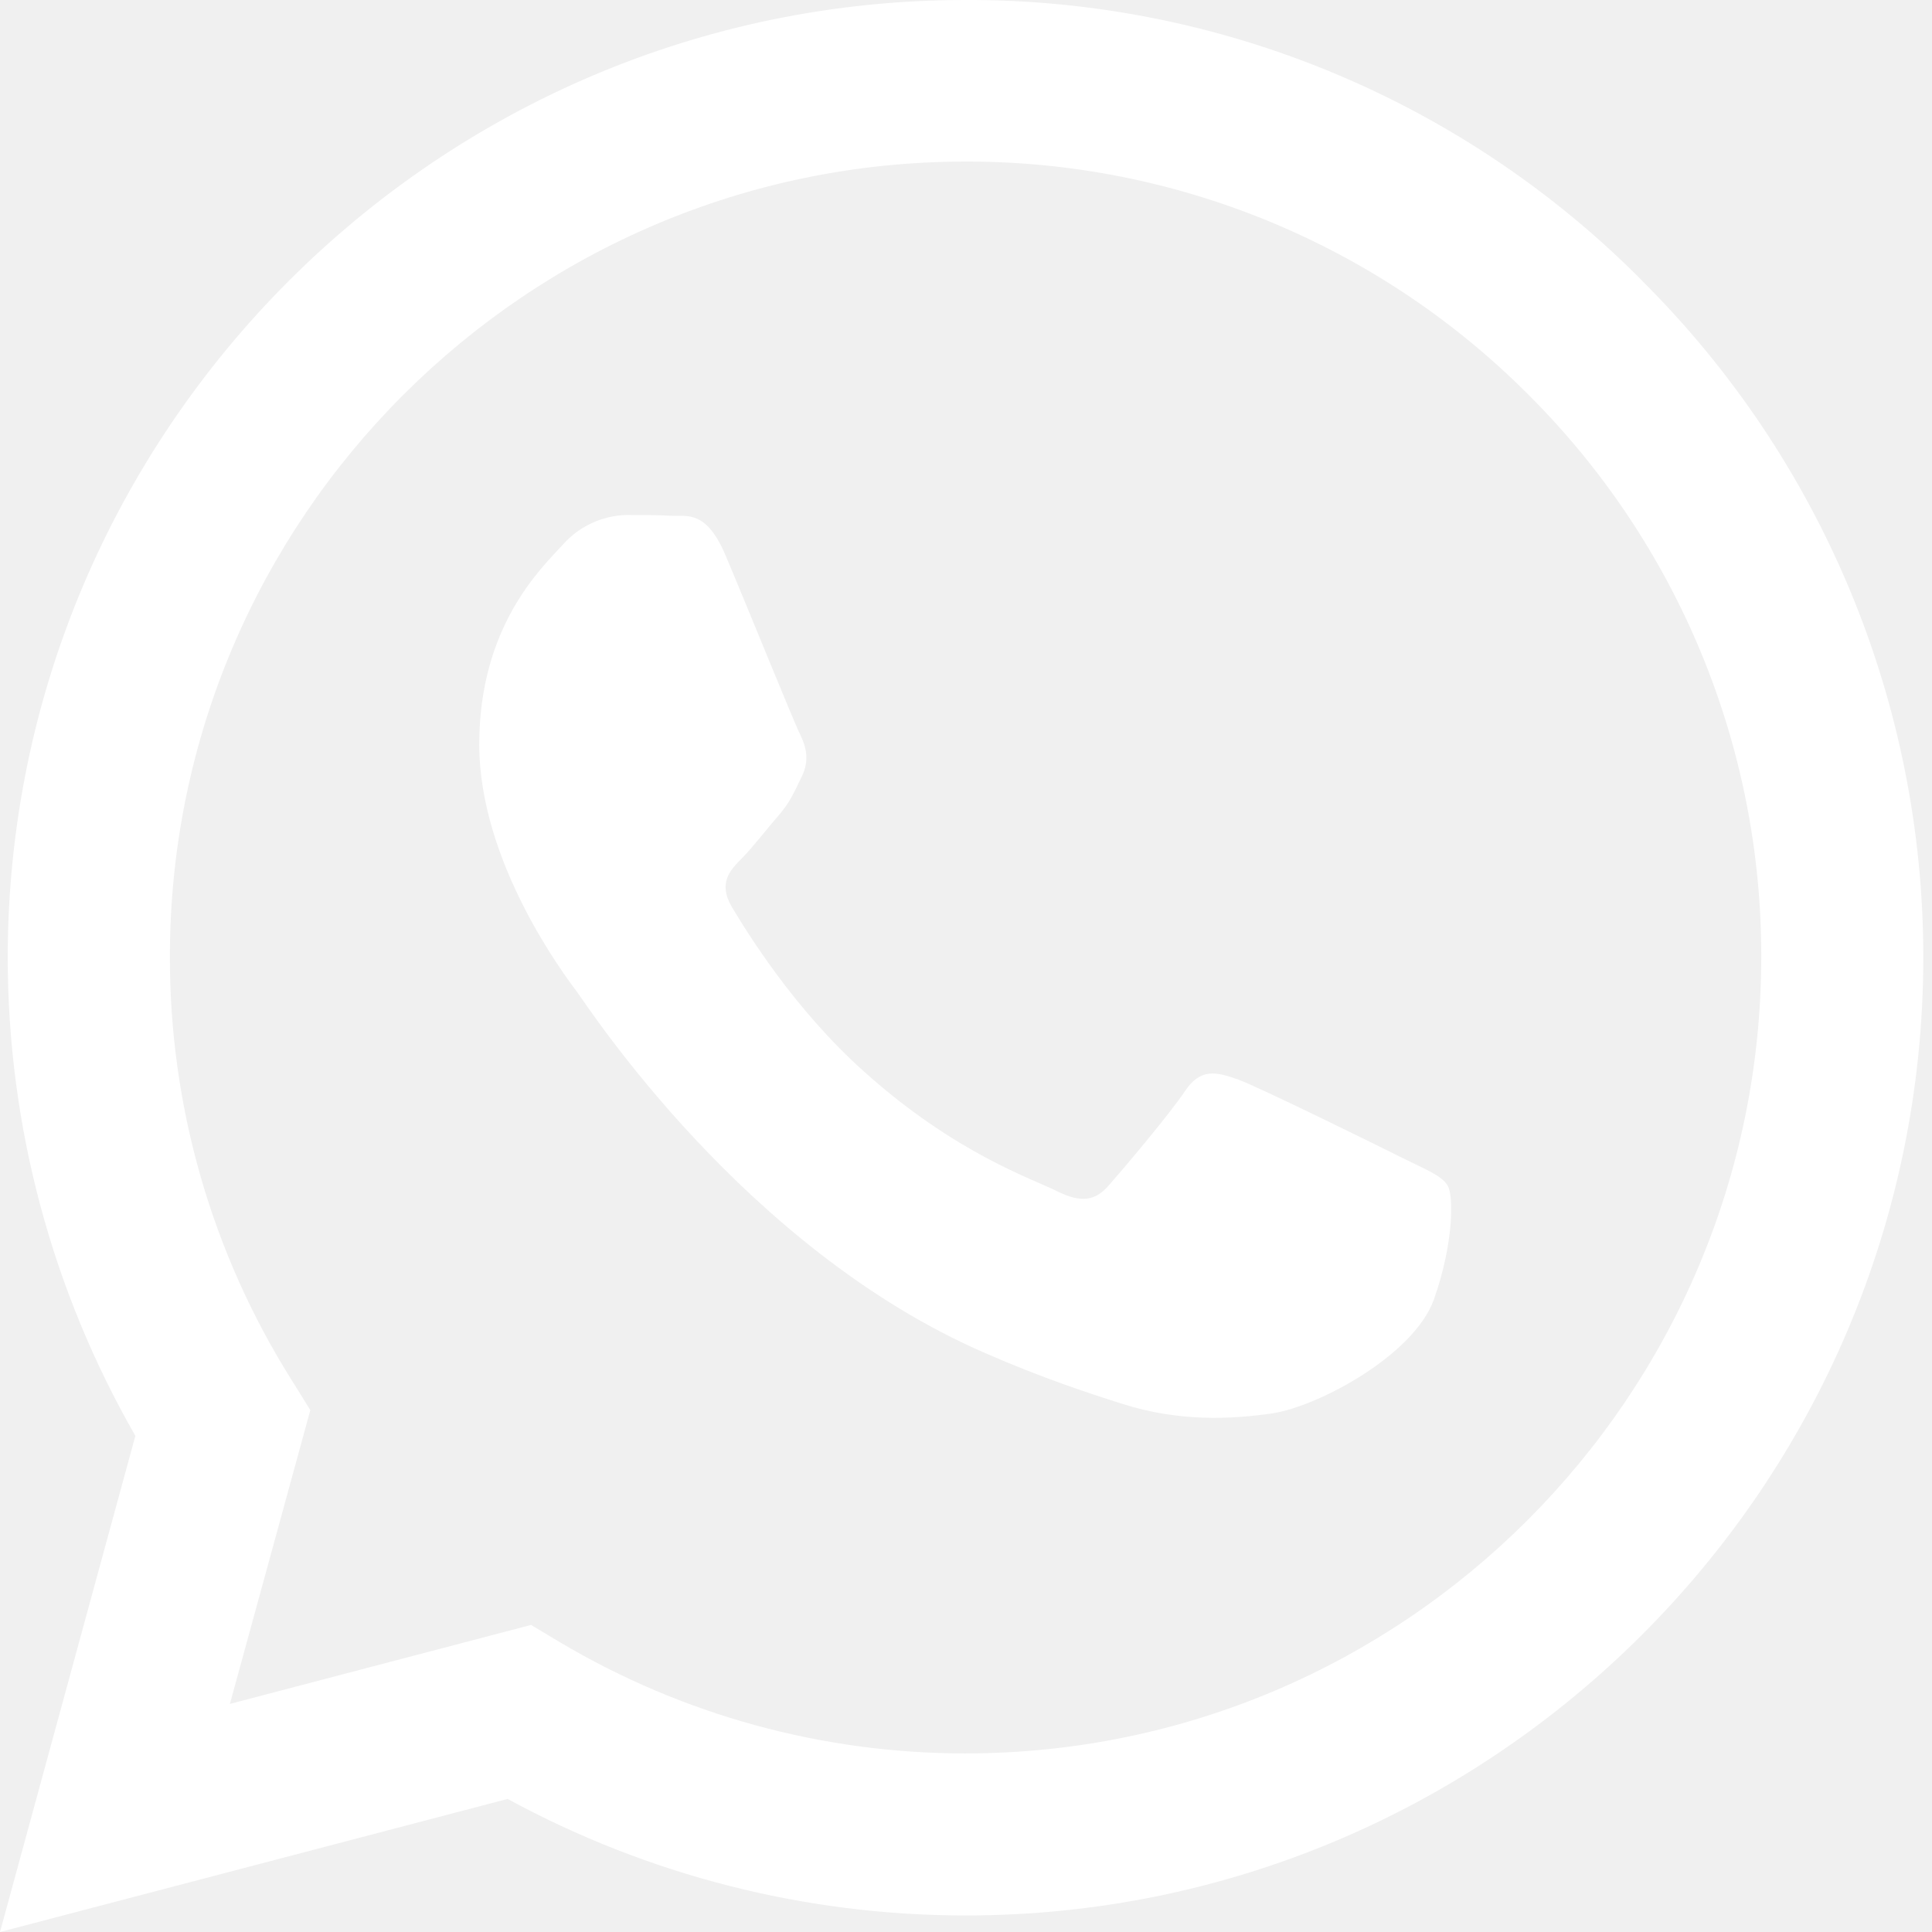
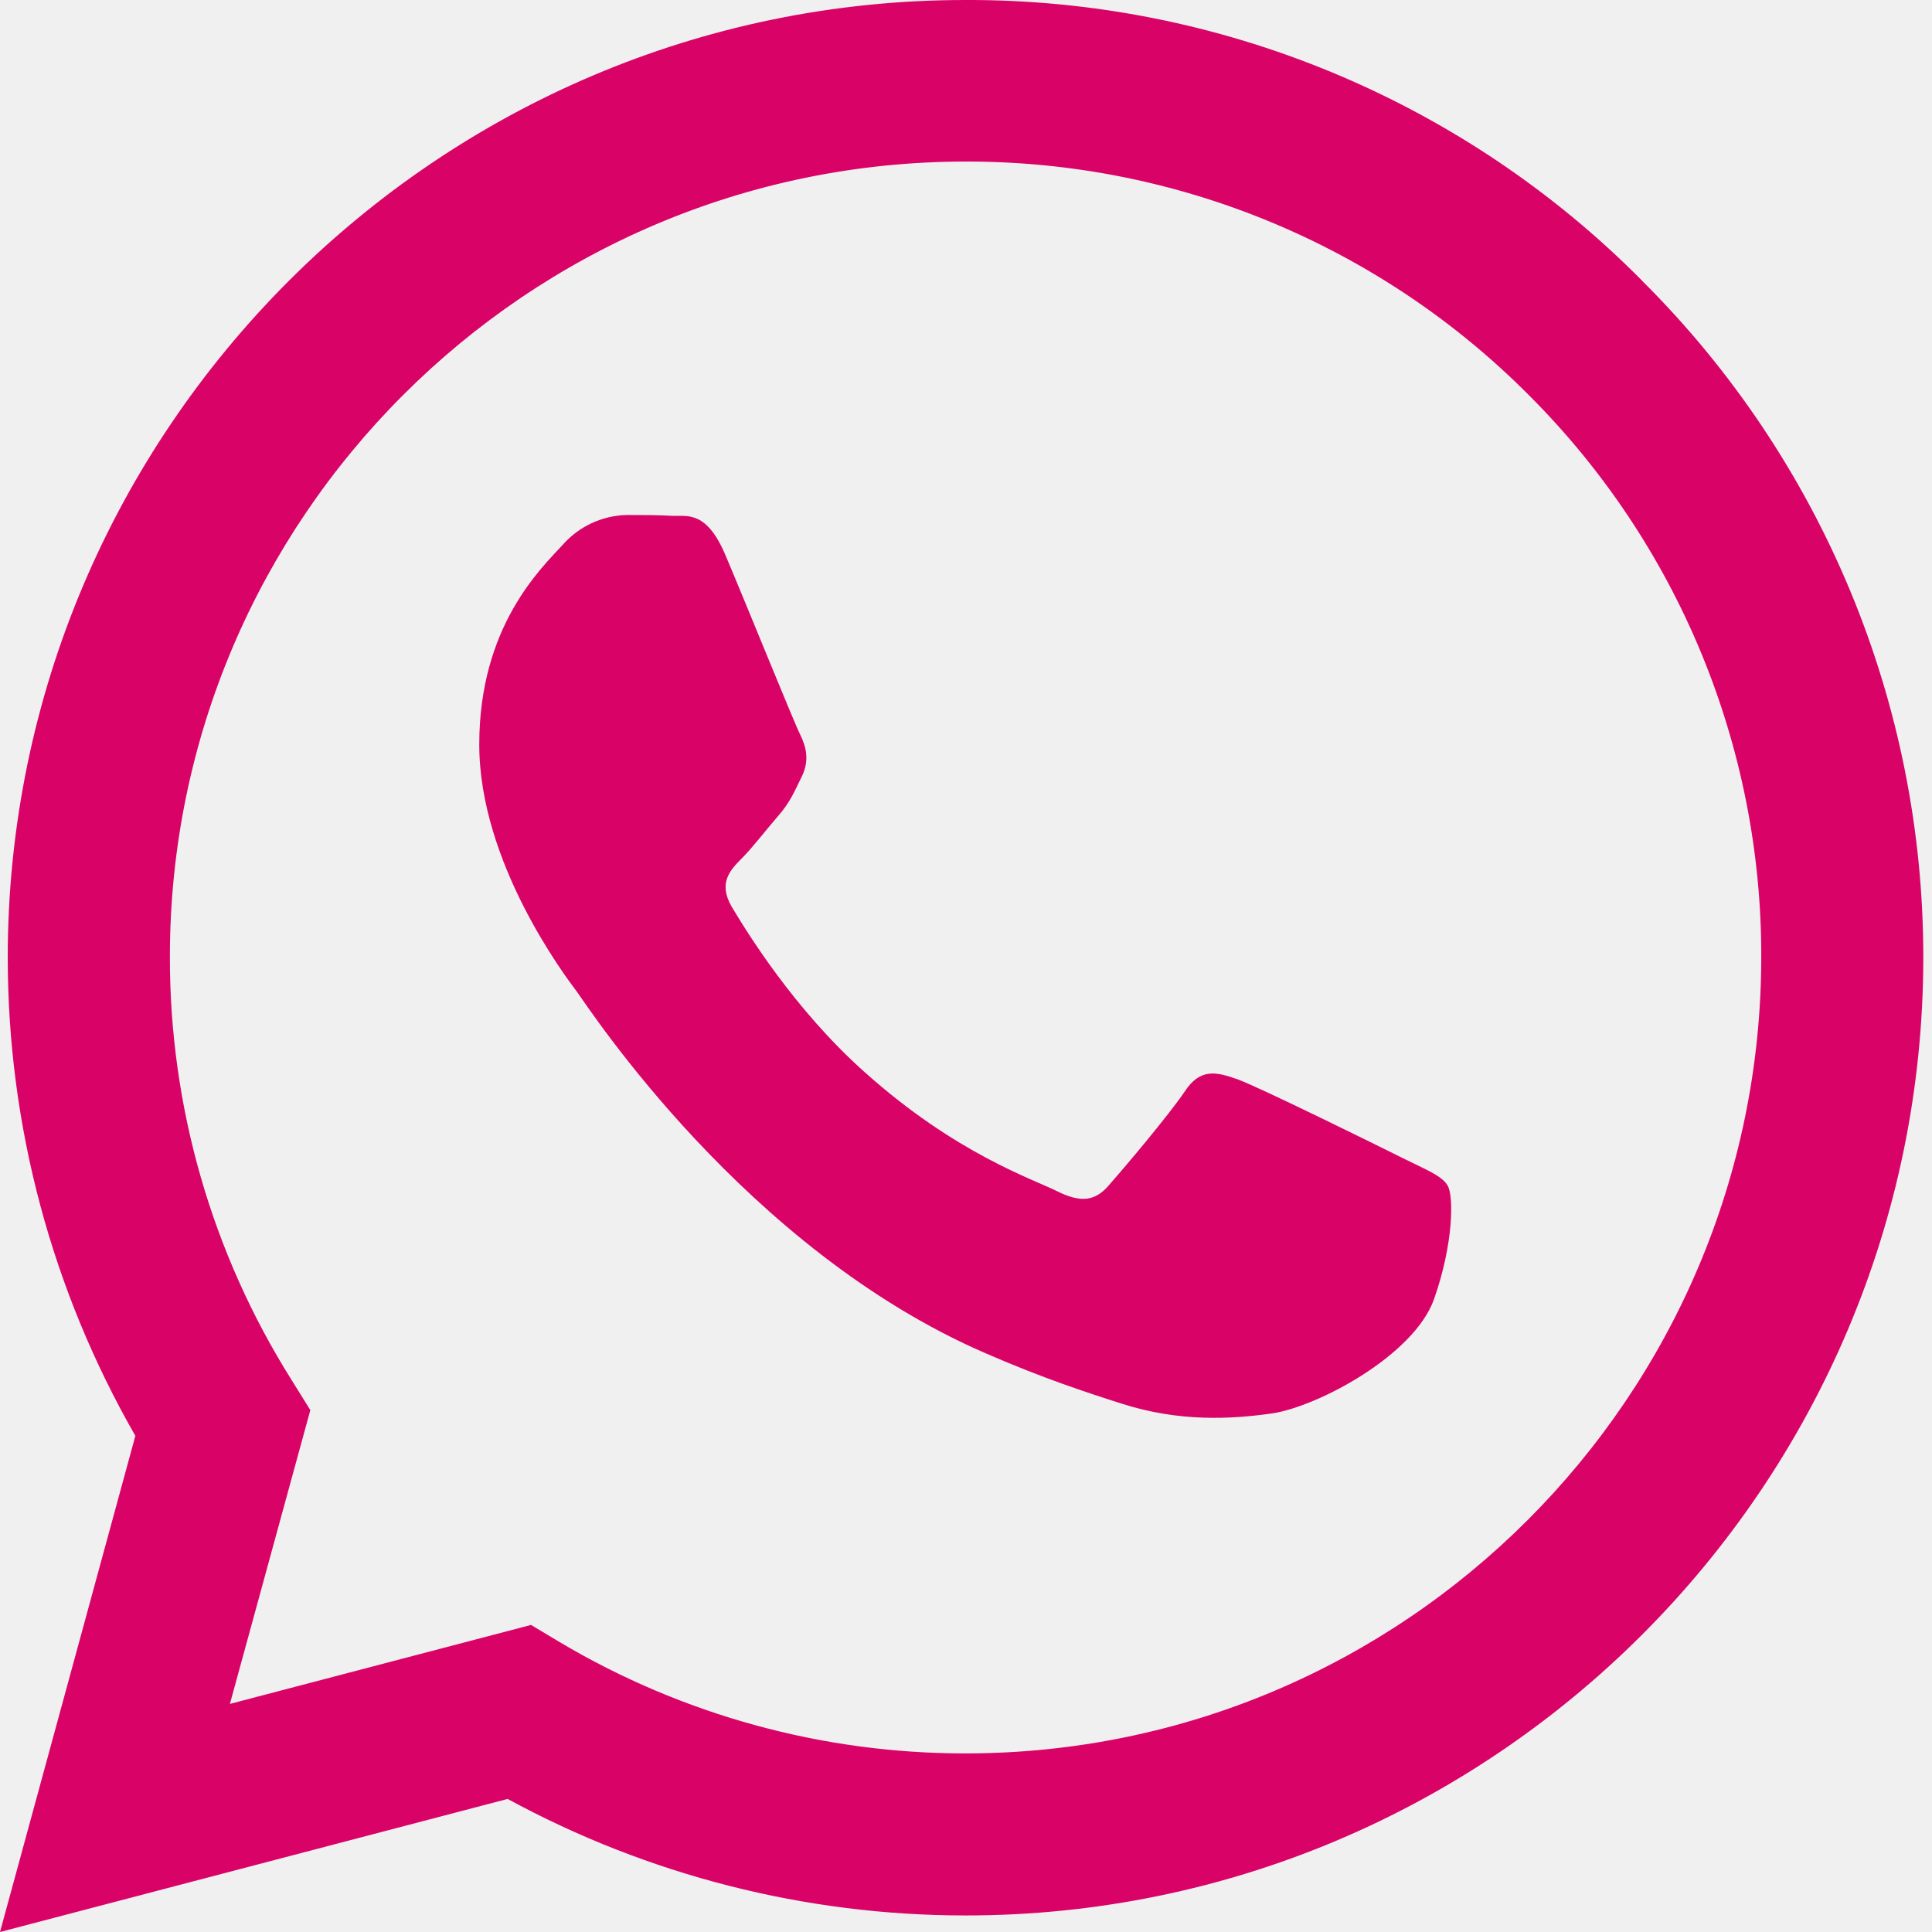
- <svg xmlns="http://www.w3.org/2000/svg" width="16" height="16" fill="white" class="bi bi-whatsapp" viewBox="0 0 16 16">
+ <svg xmlns="http://www.w3.org/2000/svg" width="16" height="16" fill="#d90368" class="bi bi-whatsapp" viewBox="0 0 16 16">
  <path d="M13.601 2.326A7.854 7.854 0 0 0 7.994 0C3.627 0 .068 3.558.064 7.926c0 1.399.366 2.76 1.057 3.965L0 16l4.204-1.102a7.933 7.933 0 0 0 3.79.965h.004c4.368 0 7.926-3.558 7.93-7.93A7.898 7.898 0 0 0 13.6 2.326zM7.994 14.521a6.573 6.573 0 0 1-3.356-.92l-.24-.144-2.494.654.666-2.433-.156-.251a6.56 6.56 0 0 1-1.007-3.505c0-3.626 2.957-6.584 6.591-6.584a6.56 6.56 0 0 1 4.66 1.931 6.557 6.557 0 0 1 1.928 4.66c-.004 3.639-2.961 6.592-6.592 6.592zm3.615-4.934c-.197-.099-1.17-.578-1.353-.646-.182-.065-.315-.099-.445.099-.133.197-.513.646-.627.775-.114.133-.232.148-.43.05-.197-.1-.836-.308-1.592-.985-.59-.525-.985-1.175-1.103-1.372-.114-.198-.011-.304.088-.403.087-.088.197-.232.296-.346.1-.114.133-.198.198-.33.065-.134.034-.248-.015-.347-.05-.099-.445-1.076-.612-1.47-.16-.389-.323-.335-.445-.34-.114-.007-.247-.007-.38-.007a.729.729 0 0 0-.529.247c-.182.198-.691.677-.691 1.654 0 .977.71 1.916.81 2.049.098.133 1.394 2.132 3.383 2.992.47.205.84.326 1.129.418.475.152.904.129 1.246.08.38-.058 1.171-.48 1.338-.943.164-.464.164-.86.114-.943-.049-.084-.182-.133-.38-.232z" />
</svg>
